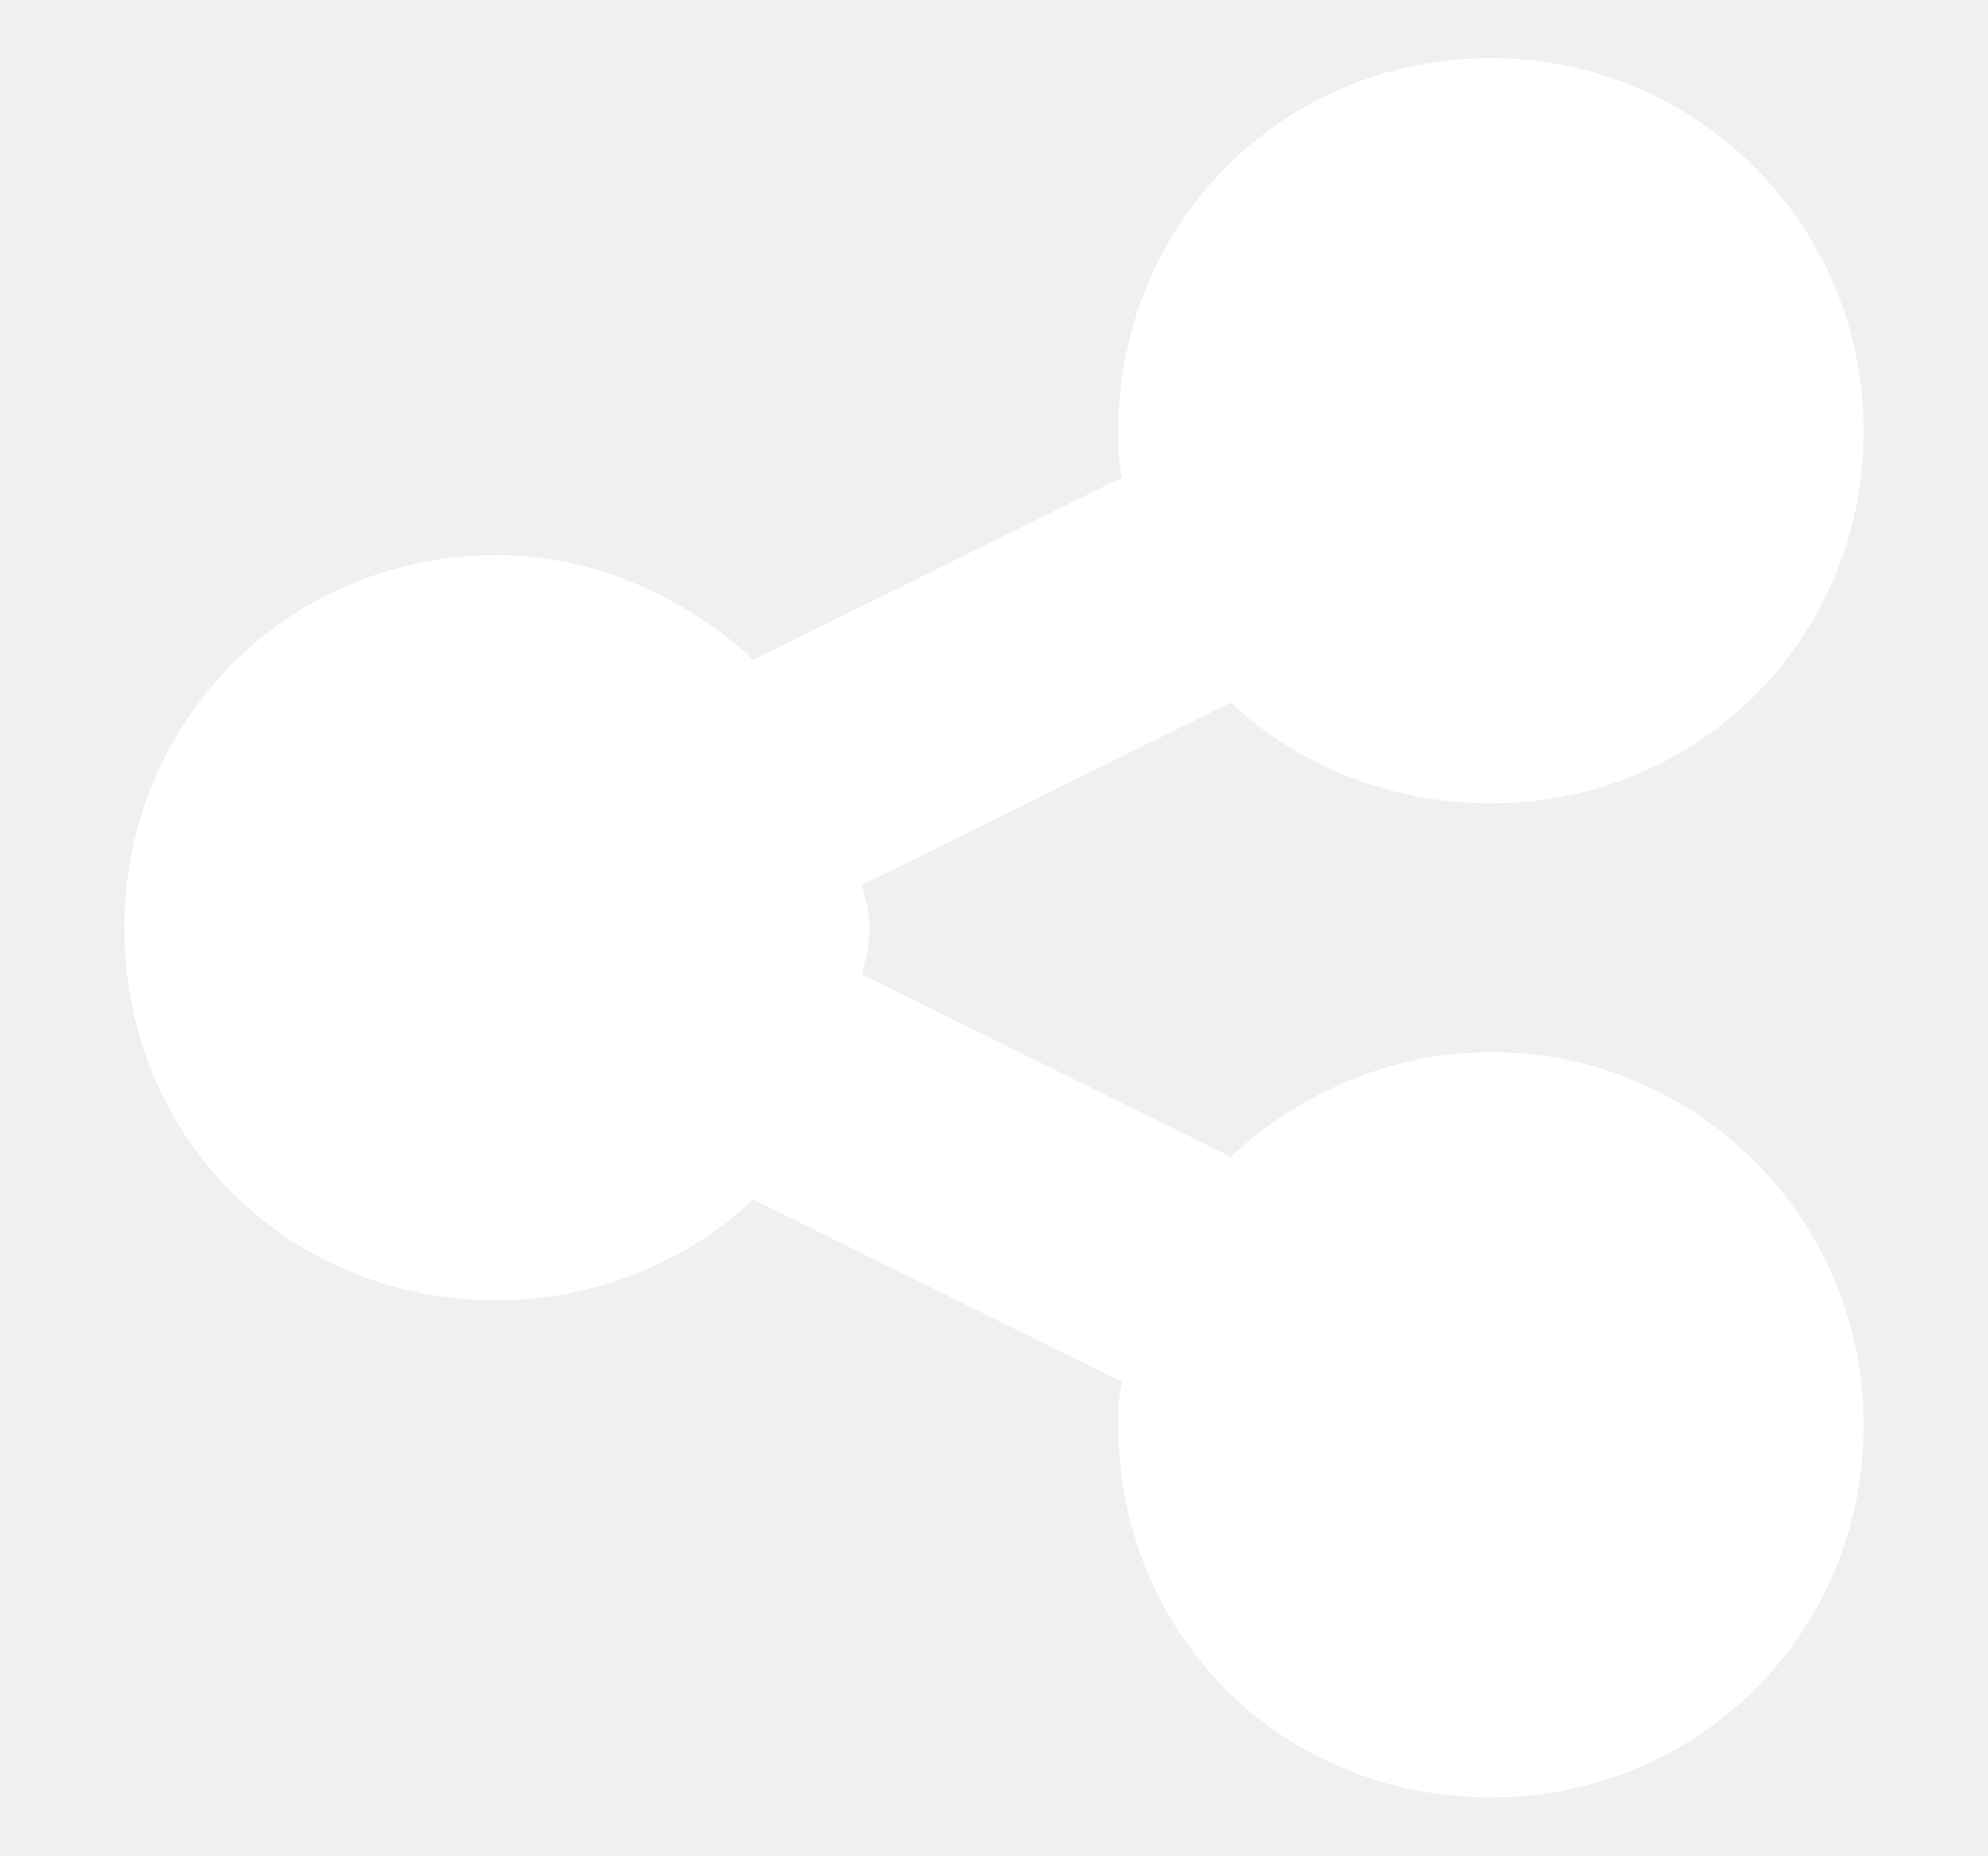
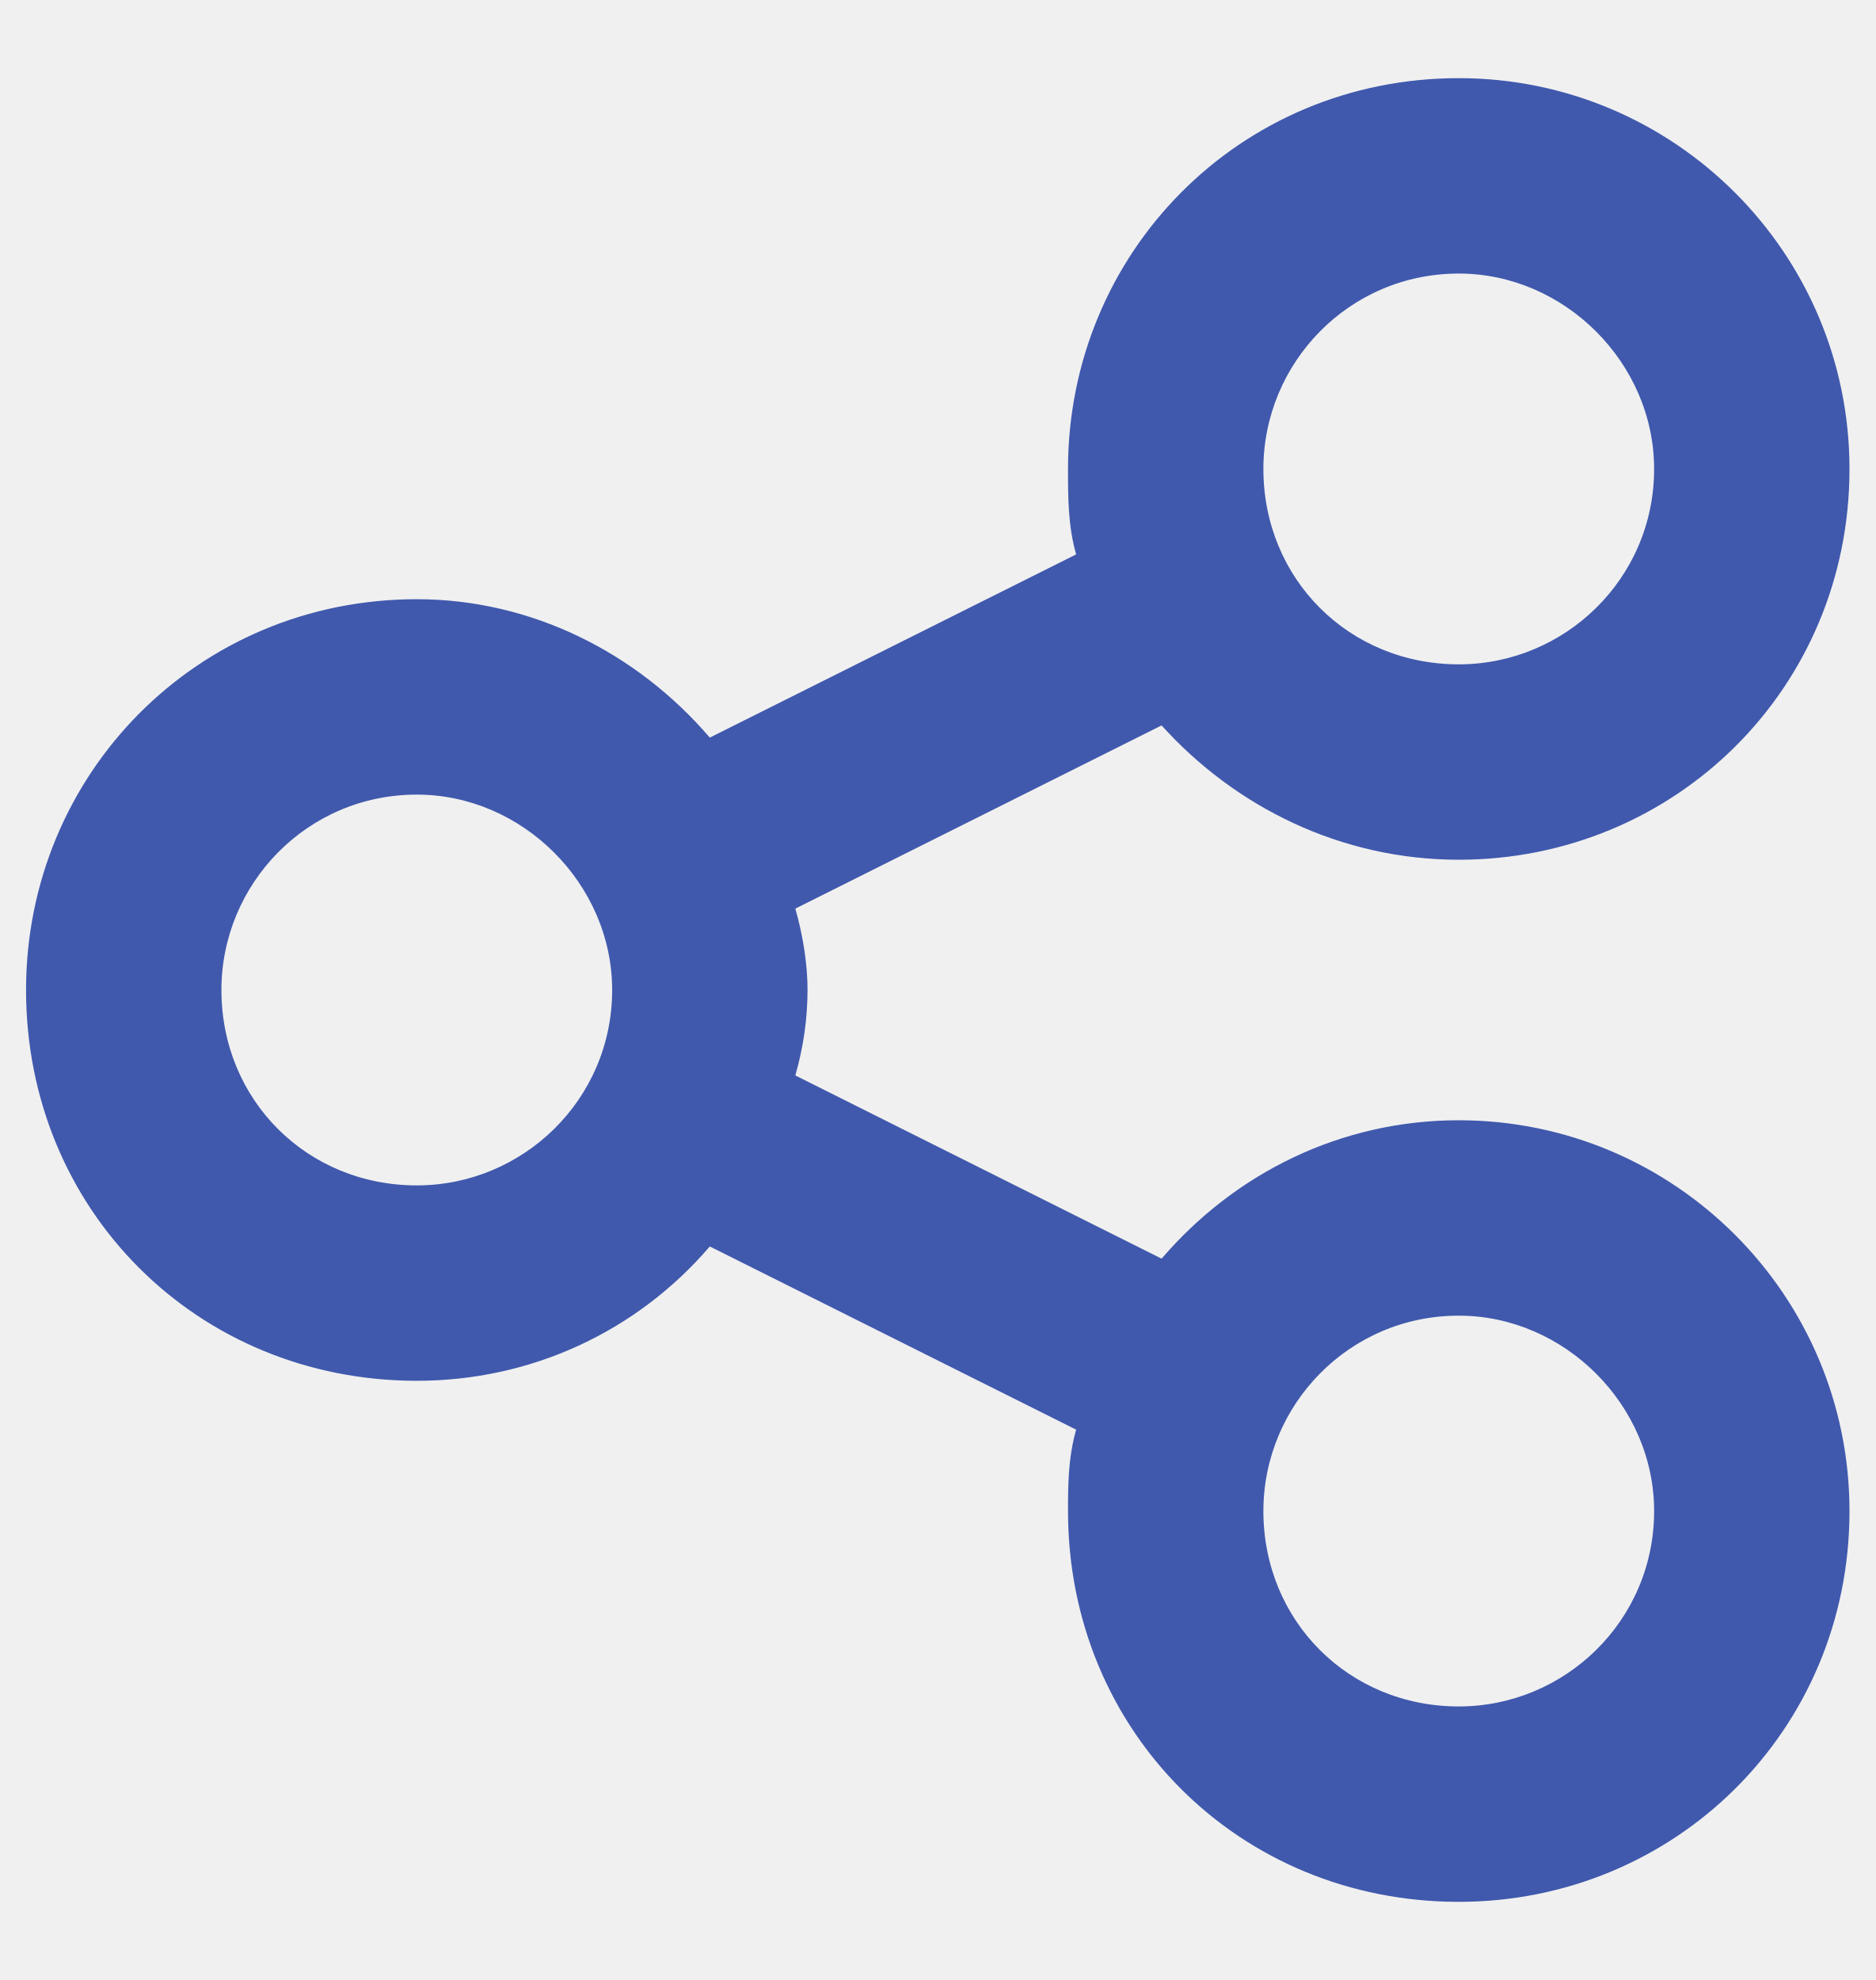
- <svg xmlns="http://www.w3.org/2000/svg" width="15" height="14" viewBox="0 0 15 14" fill="none">
-   <path d="M14.062 10.75C14.062 12.332 12.803 13.562 11.25 13.562C9.668 13.562 8.438 12.332 8.438 10.75C8.438 10.662 8.438 10.545 8.467 10.428L5.684 9.051C5.186 9.52 4.482 9.812 3.75 9.812C2.168 9.812 0.938 8.582 0.938 7C0.938 5.447 2.168 4.188 3.75 4.188C4.482 4.188 5.186 4.51 5.684 4.979L8.467 3.602C8.438 3.484 8.438 3.367 8.438 3.25C8.438 1.697 9.668 0.438 11.25 0.438C12.803 0.438 14.062 1.697 14.062 3.25C14.062 4.832 12.803 6.062 11.25 6.062C10.488 6.062 9.785 5.77 9.287 5.301L6.504 6.678C6.533 6.795 6.562 6.883 6.562 7C6.562 7.117 6.533 7.234 6.504 7.352L9.287 8.729C9.785 8.26 10.488 7.938 11.25 7.938C12.803 7.938 14.062 9.197 14.062 10.75Z" fill="white" />
+ <svg xmlns="http://www.w3.org/2000/svg" width="18" height="19" viewBox="0 0 18 19" fill="none">
+   <path d="M14 10.75C12.867 10.75 11.852 11.258 11.148 12.078L7.633 10.32C7.711 10.047 7.75 9.773 7.75 9.5C7.75 9.266 7.711 8.992 7.633 8.719L11.148 6.961C11.852 7.742 12.867 8.25 14 8.25C16.07 8.25 17.75 6.609 17.75 4.5C17.75 2.43 16.07 0.75 14 0.75C11.891 0.75 10.25 2.43 10.25 4.5C10.25 4.773 10.25 5.047 10.328 5.32L6.812 7.078C6.109 6.258 5.094 5.75 4 5.75C1.891 5.75 0.25 7.43 0.25 9.5C0.25 11.609 1.891 13.25 4 13.25C5.094 13.25 6.109 12.781 6.812 11.961L10.328 13.719C10.25 13.992 10.25 14.266 10.25 14.5C10.25 16.609 11.891 18.25 14 18.25C16.07 18.25 17.75 16.609 17.75 14.5C17.75 12.43 16.07 10.75 14 10.75ZM14 2.625C15.016 2.625 15.875 3.484 15.875 4.5C15.875 5.555 15.016 6.375 14 6.375C12.945 6.375 12.125 5.555 12.125 4.5C12.125 3.484 12.945 2.625 14 2.625ZM4 11.375C2.945 11.375 2.125 10.555 2.125 9.5C2.125 8.484 2.945 7.625 4 7.625C5.016 7.625 5.875 8.484 5.875 9.5C5.875 10.555 5.016 11.375 4 11.375ZM14 16.375C12.945 16.375 12.125 15.555 12.125 14.5C12.125 13.484 12.945 12.625 14 12.625C15.016 12.625 15.875 13.484 15.875 14.5C15.875 15.555 15.016 16.375 14 16.375Z" fill="#4059AD" />
</svg>
